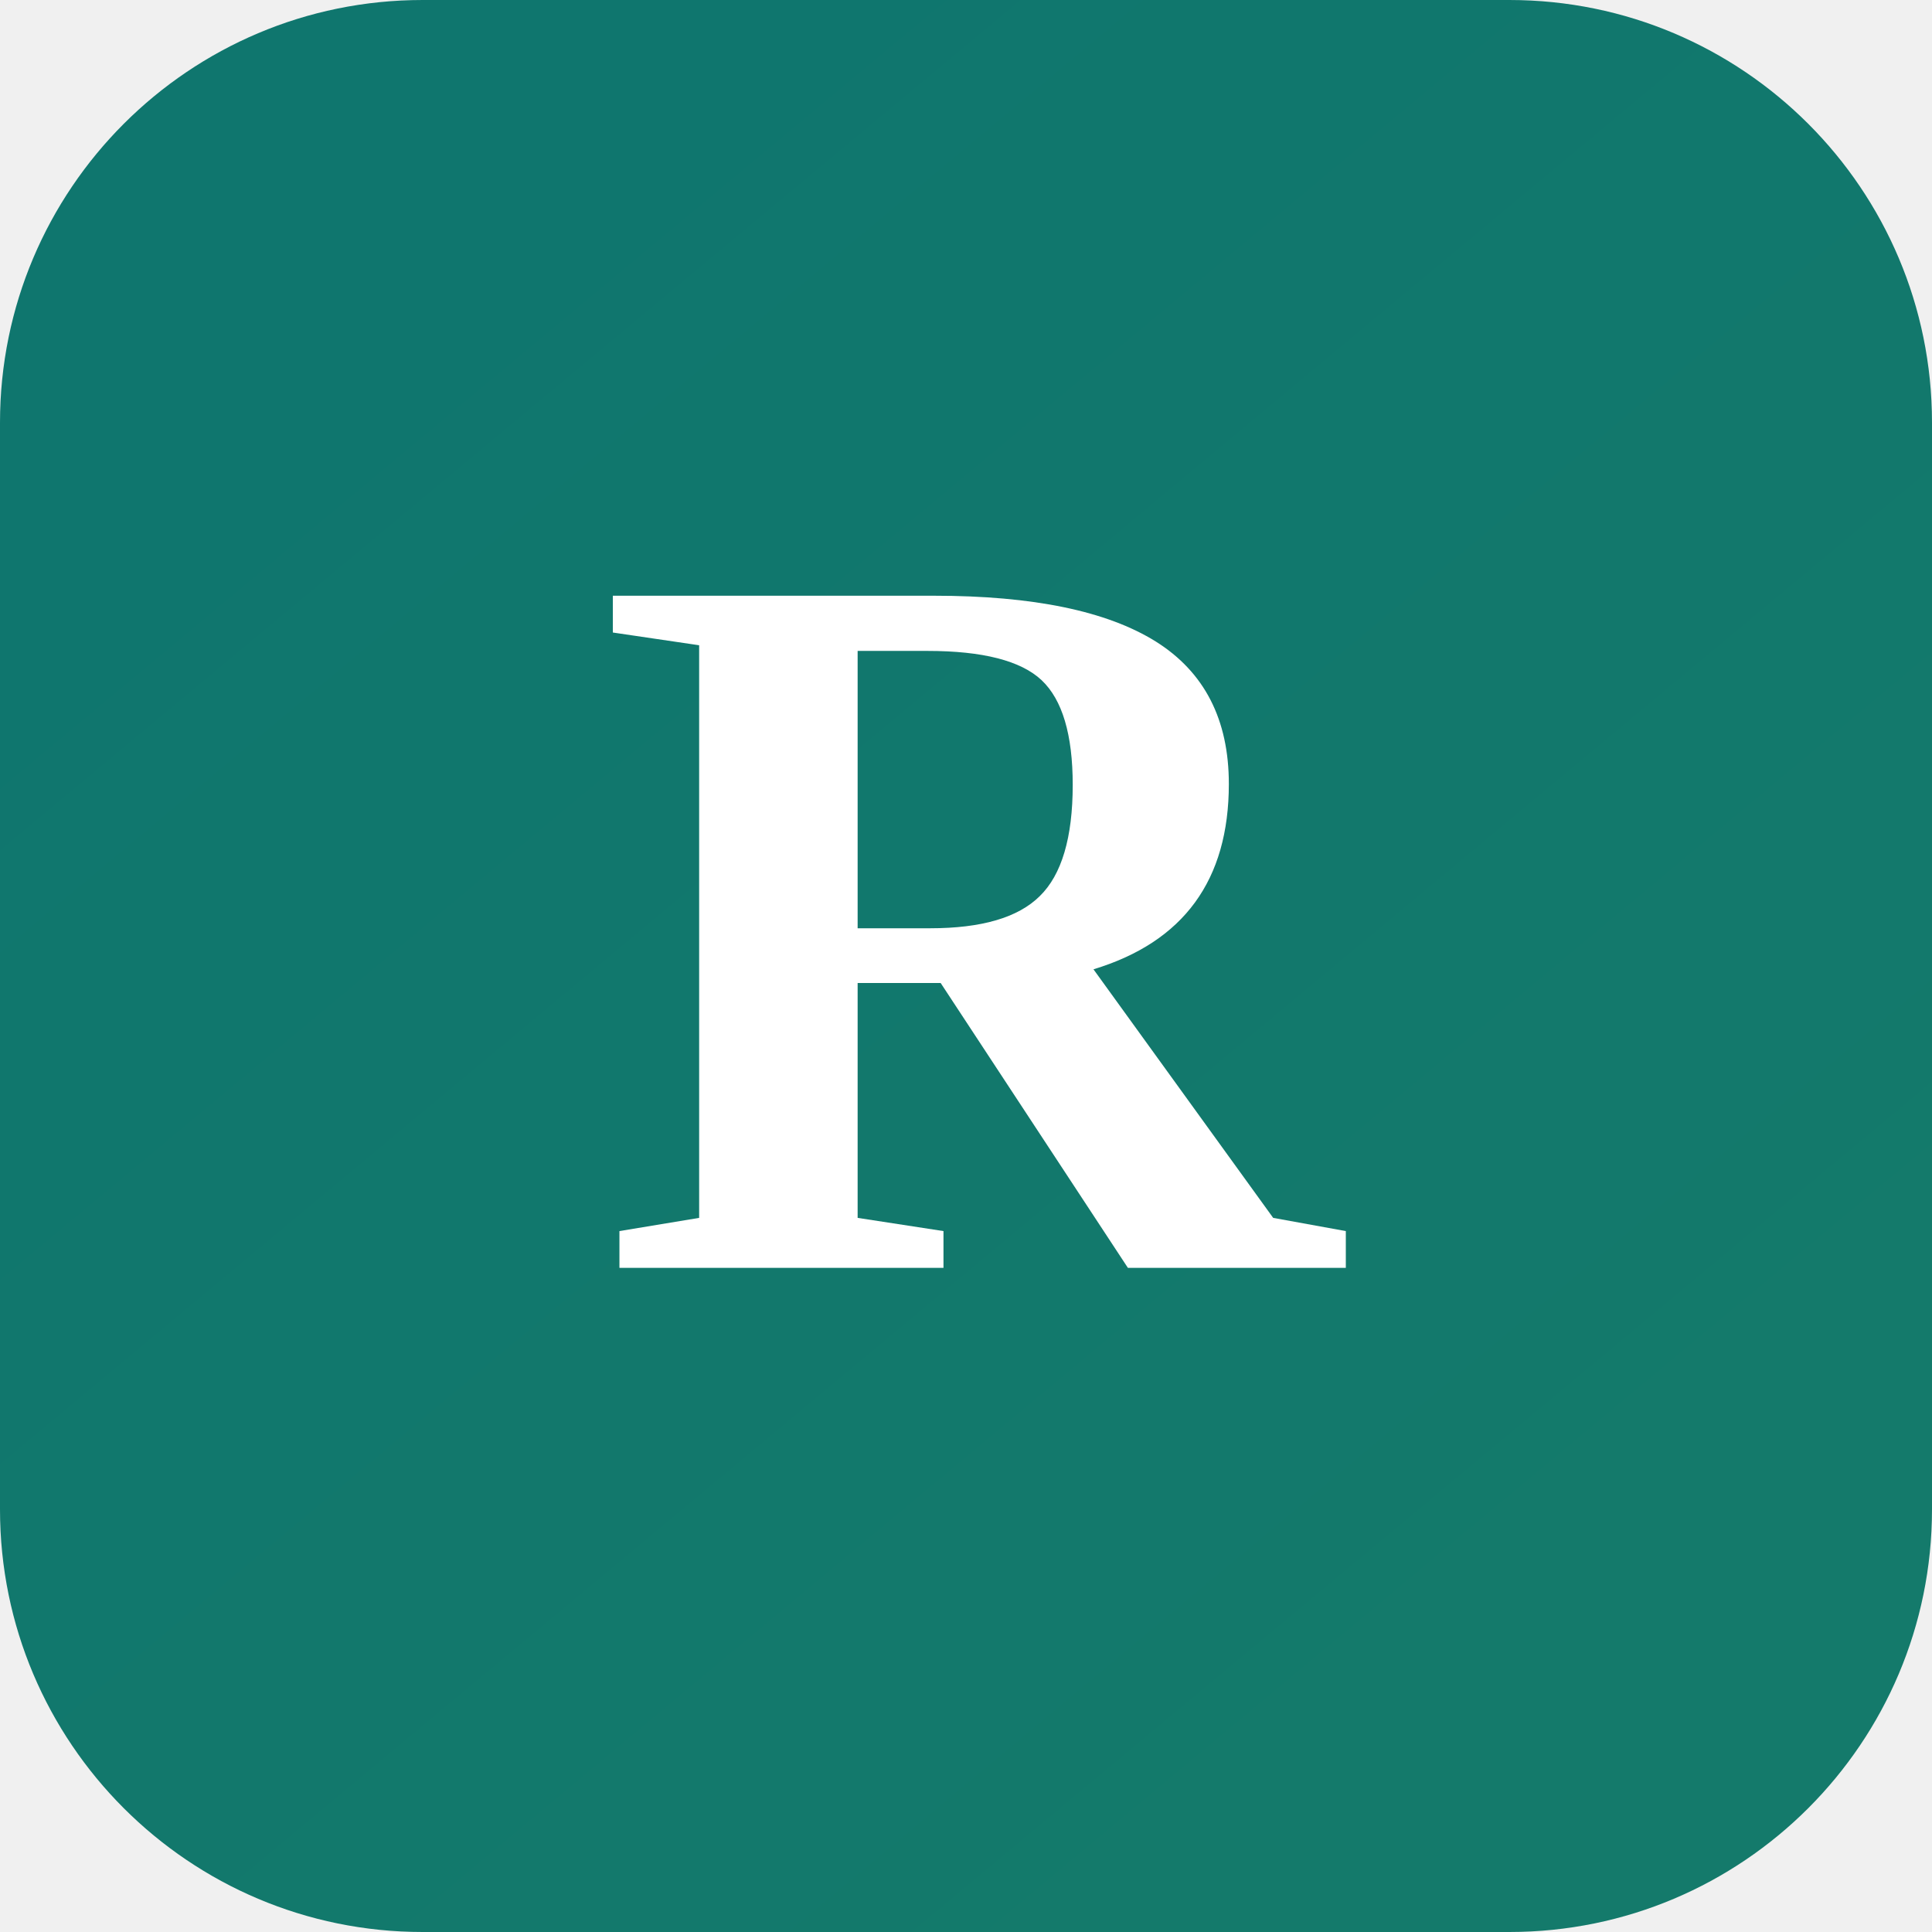
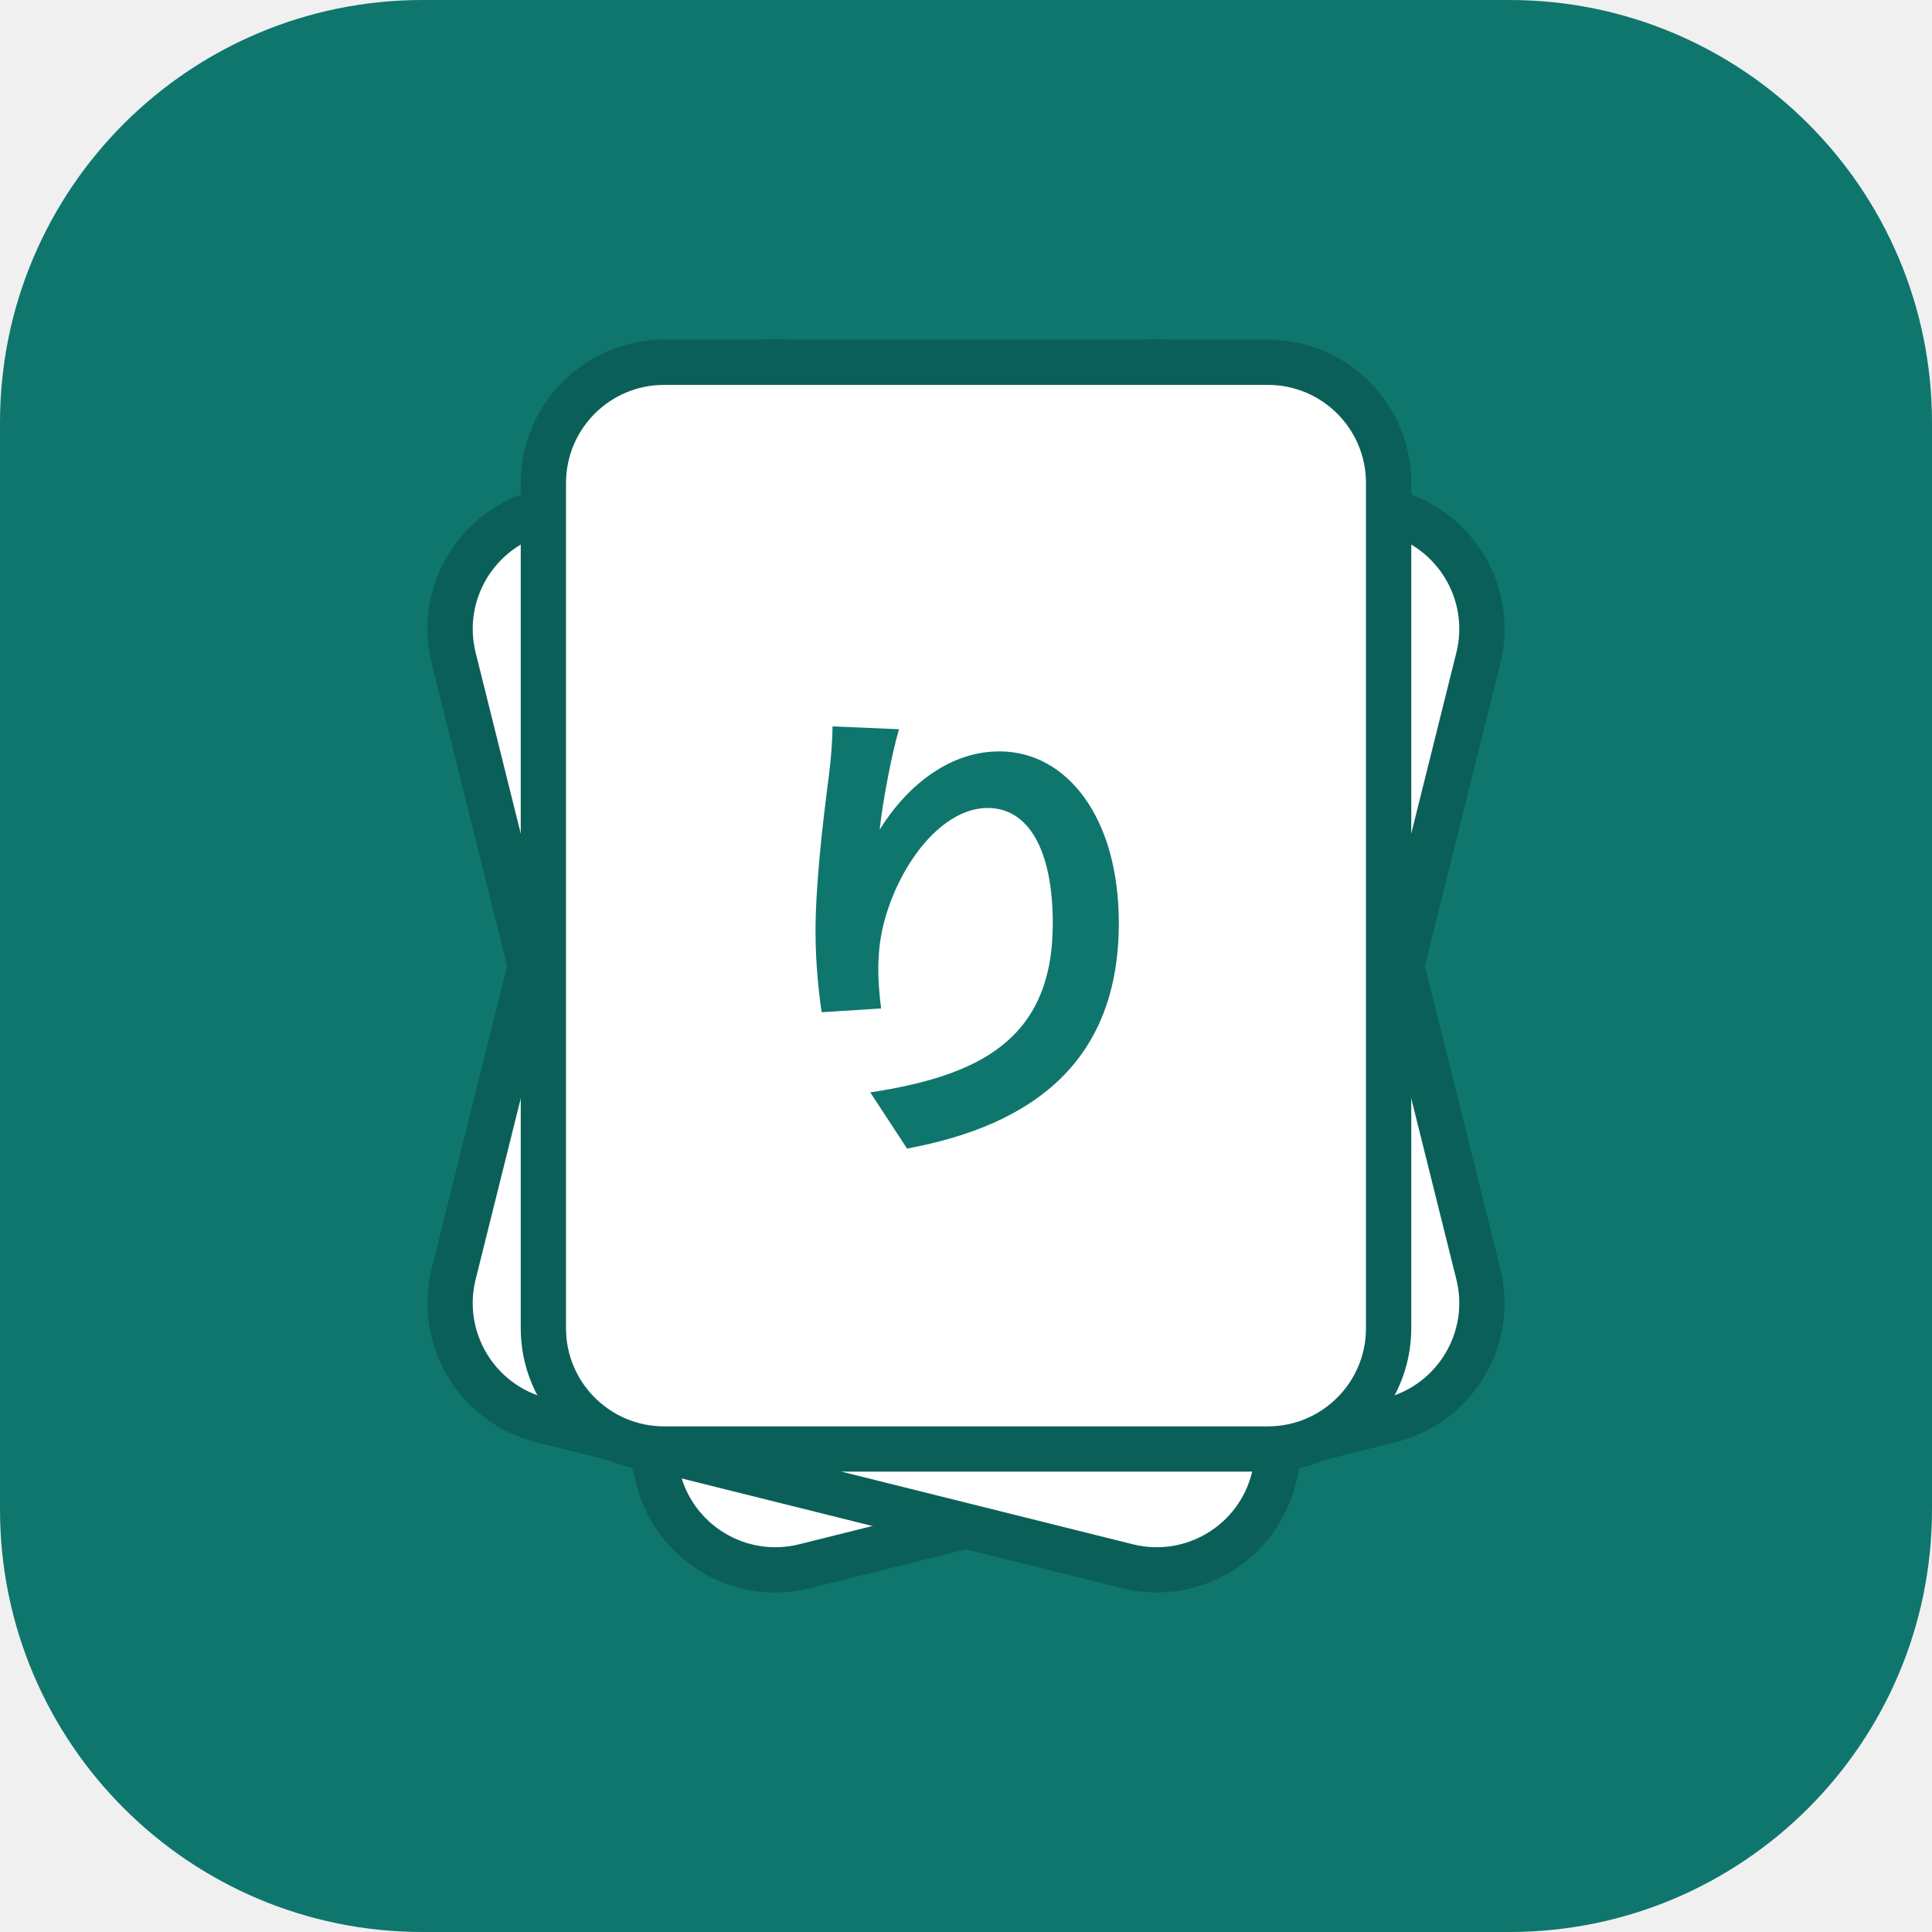
<svg xmlns="http://www.w3.org/2000/svg" viewBox="0 0 64 64" role="img" aria-label="Recall">
-   <defs>
-     <linearGradient id="g" x1="12" y1="8" x2="52" y2="56" gradientUnits="userSpaceOnUse">
-       <stop stop-color="#0f766e" />
-       <stop offset="1" stop-color="#147a6b" />
-     </linearGradient>
-   </defs>
-   <rect width="64" height="64" rx="14" fill="url(#g)" />
-   <text x="32" y="42" text-anchor="middle" font-family="Georgia, 'Times New Roman', serif" font-size="34" font-weight="700" fill="#ffffff">R</text>
+   <rect width="64" height="64" rx="14" fill="#0f766e" />
+   <g transform="translate(18 14) rotate(-14 14 18)">
+     <rect width="28" height="36" rx="4" fill="#ffffff" stroke="#0b5f59" stroke-width="1.5" />
+     <text x="14" y="25" text-anchor="middle" font-family="Hiragino Sans, 'Noto Sans JP', 'Yu Gothic', sans-serif" font-size="16" font-weight="700" fill="#0f766e">り</text>
+   </g>
+   <g transform="translate(18 14) rotate(14 14 18)">
+     <rect width="28" height="36" rx="4" fill="#ffffff" stroke="#0b5f59" stroke-width="1.5" />
+     <text x="14" y="25" text-anchor="middle" font-family="Hiragino Sans, 'Noto Sans JP', 'Yu Gothic', sans-serif" font-size="16" font-weight="700" fill="#0f766e">り</text>
+   </g>
+   <g transform="translate(18 12)">
+     <rect width="28" height="36" rx="4" fill="#ffffff" stroke="#0b5f59" stroke-width="1.5" />
+     <text x="14" y="25" text-anchor="middle" font-family="Hiragino Sans, 'Noto Sans JP', 'Yu Gothic', sans-serif" font-size="16" font-weight="700" fill="#0f766e">り</text>
+   </g>
</svg>
